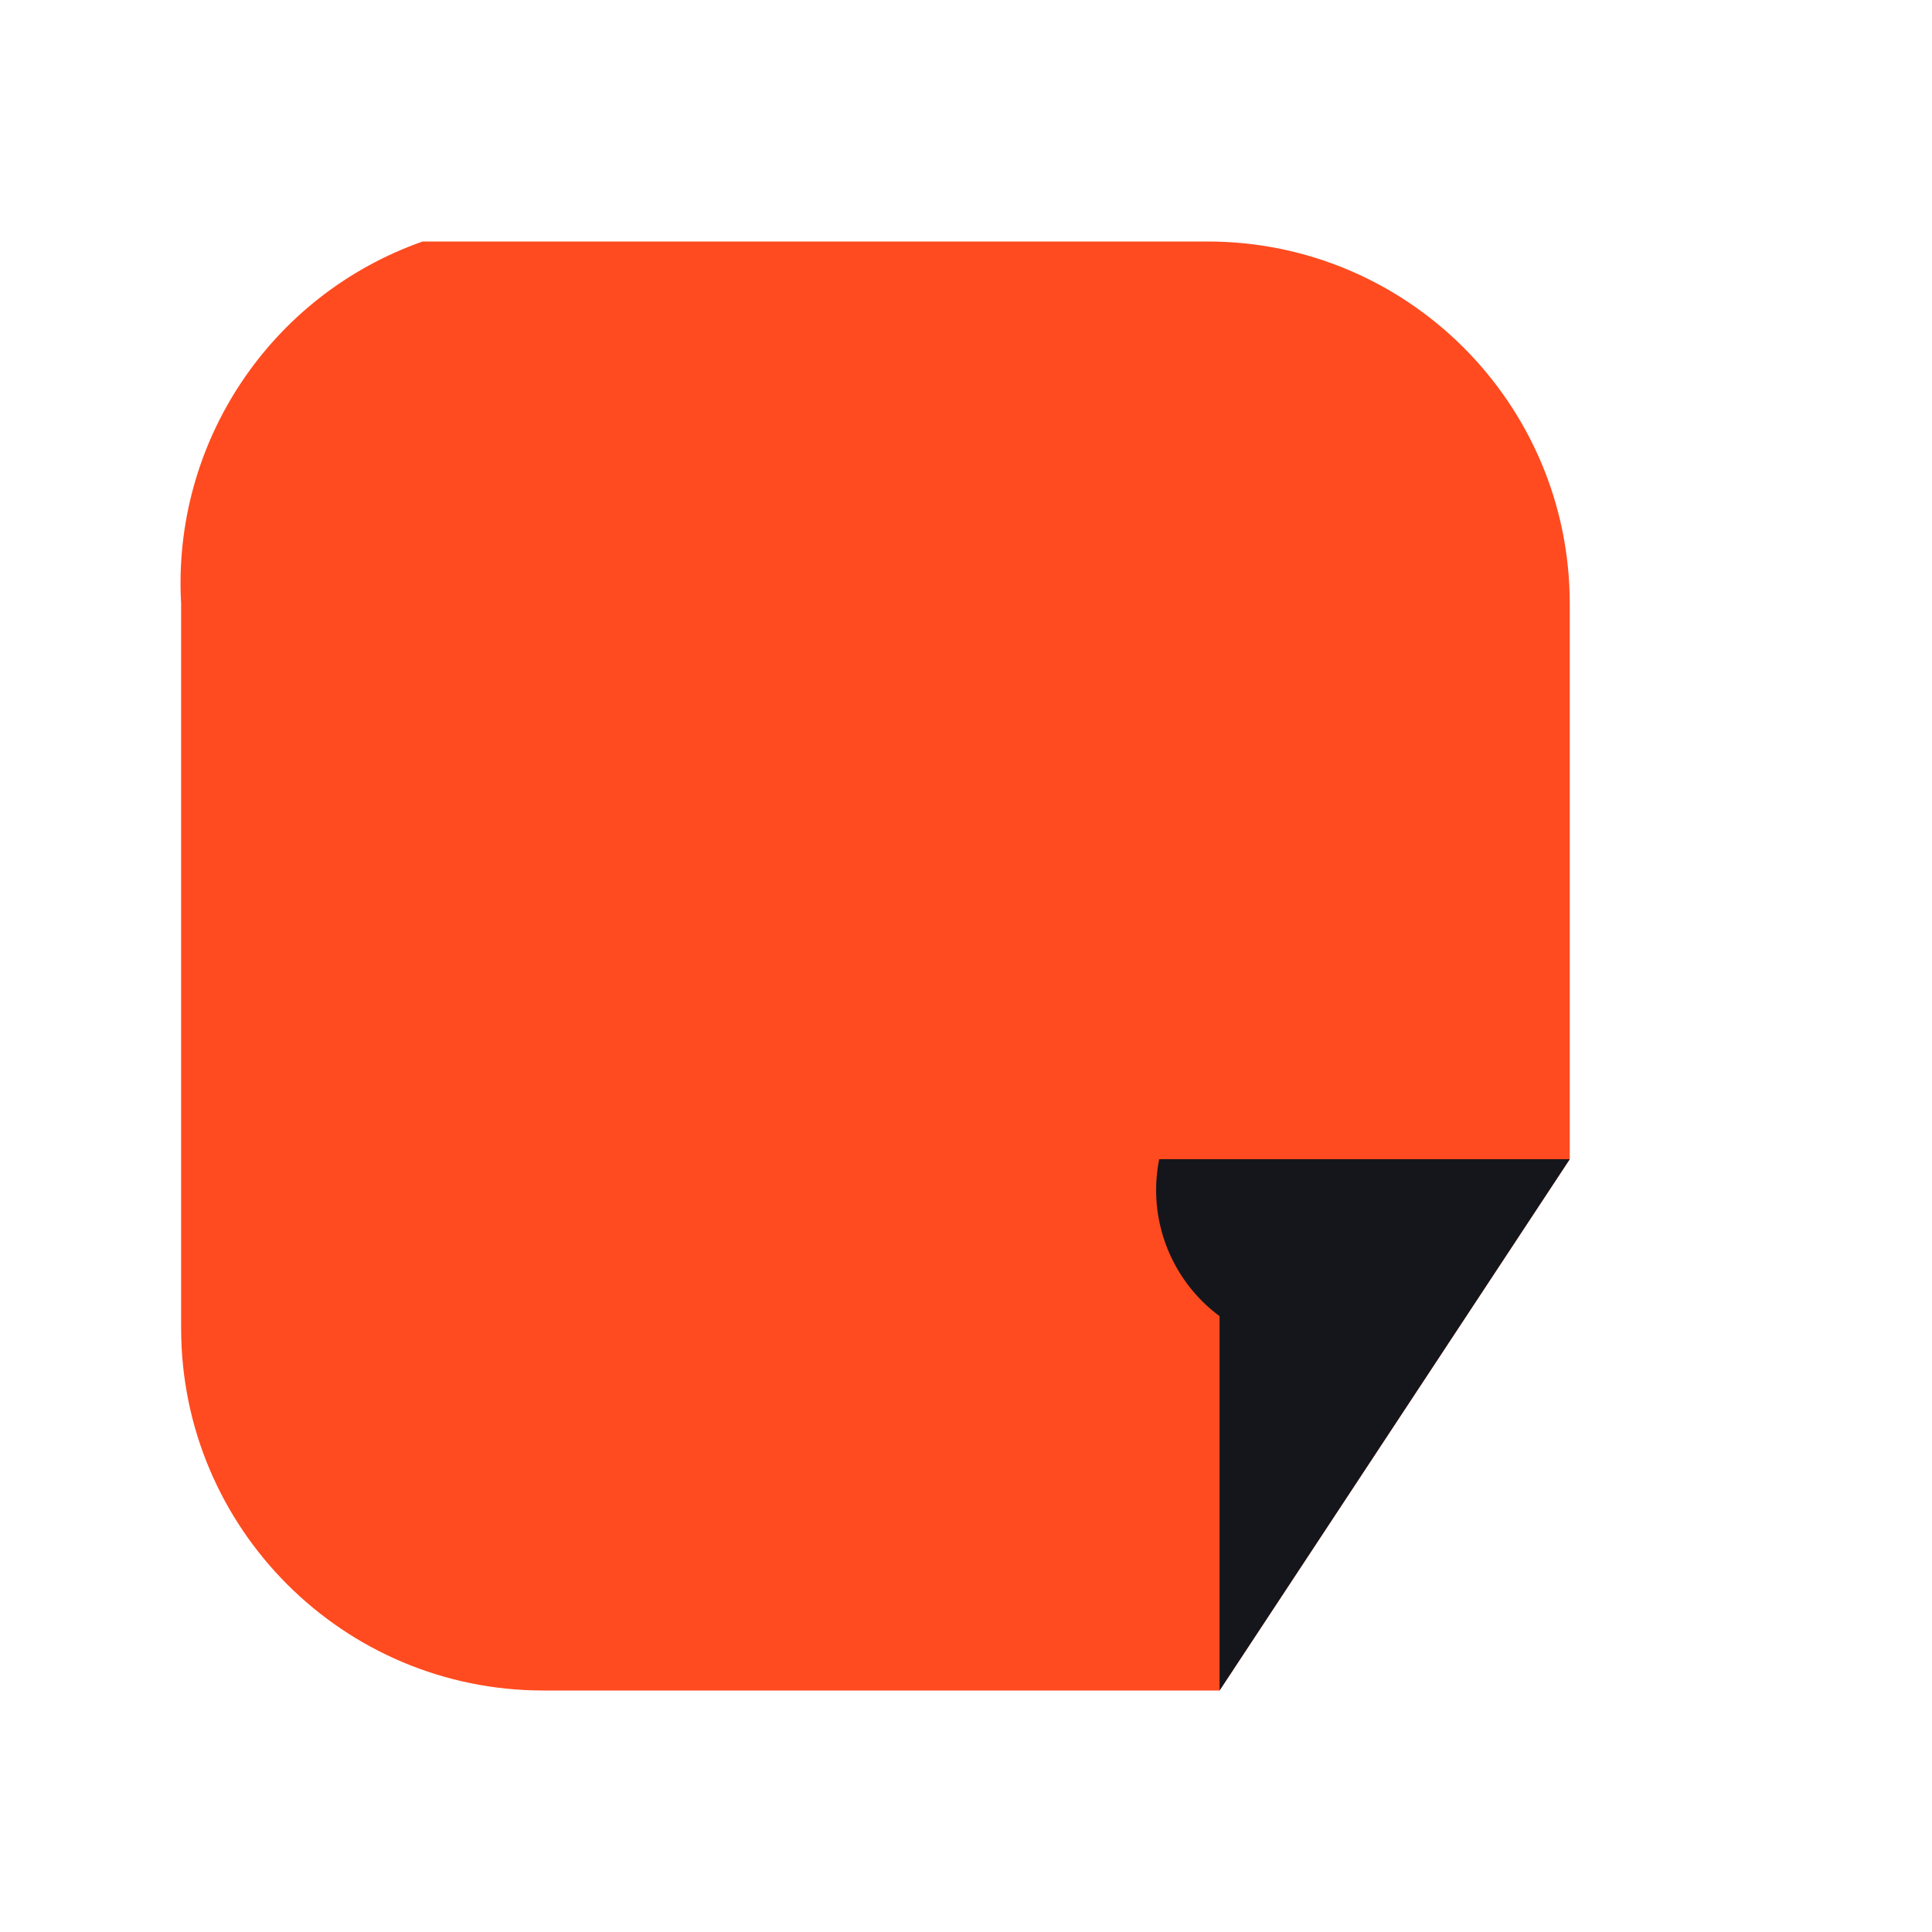
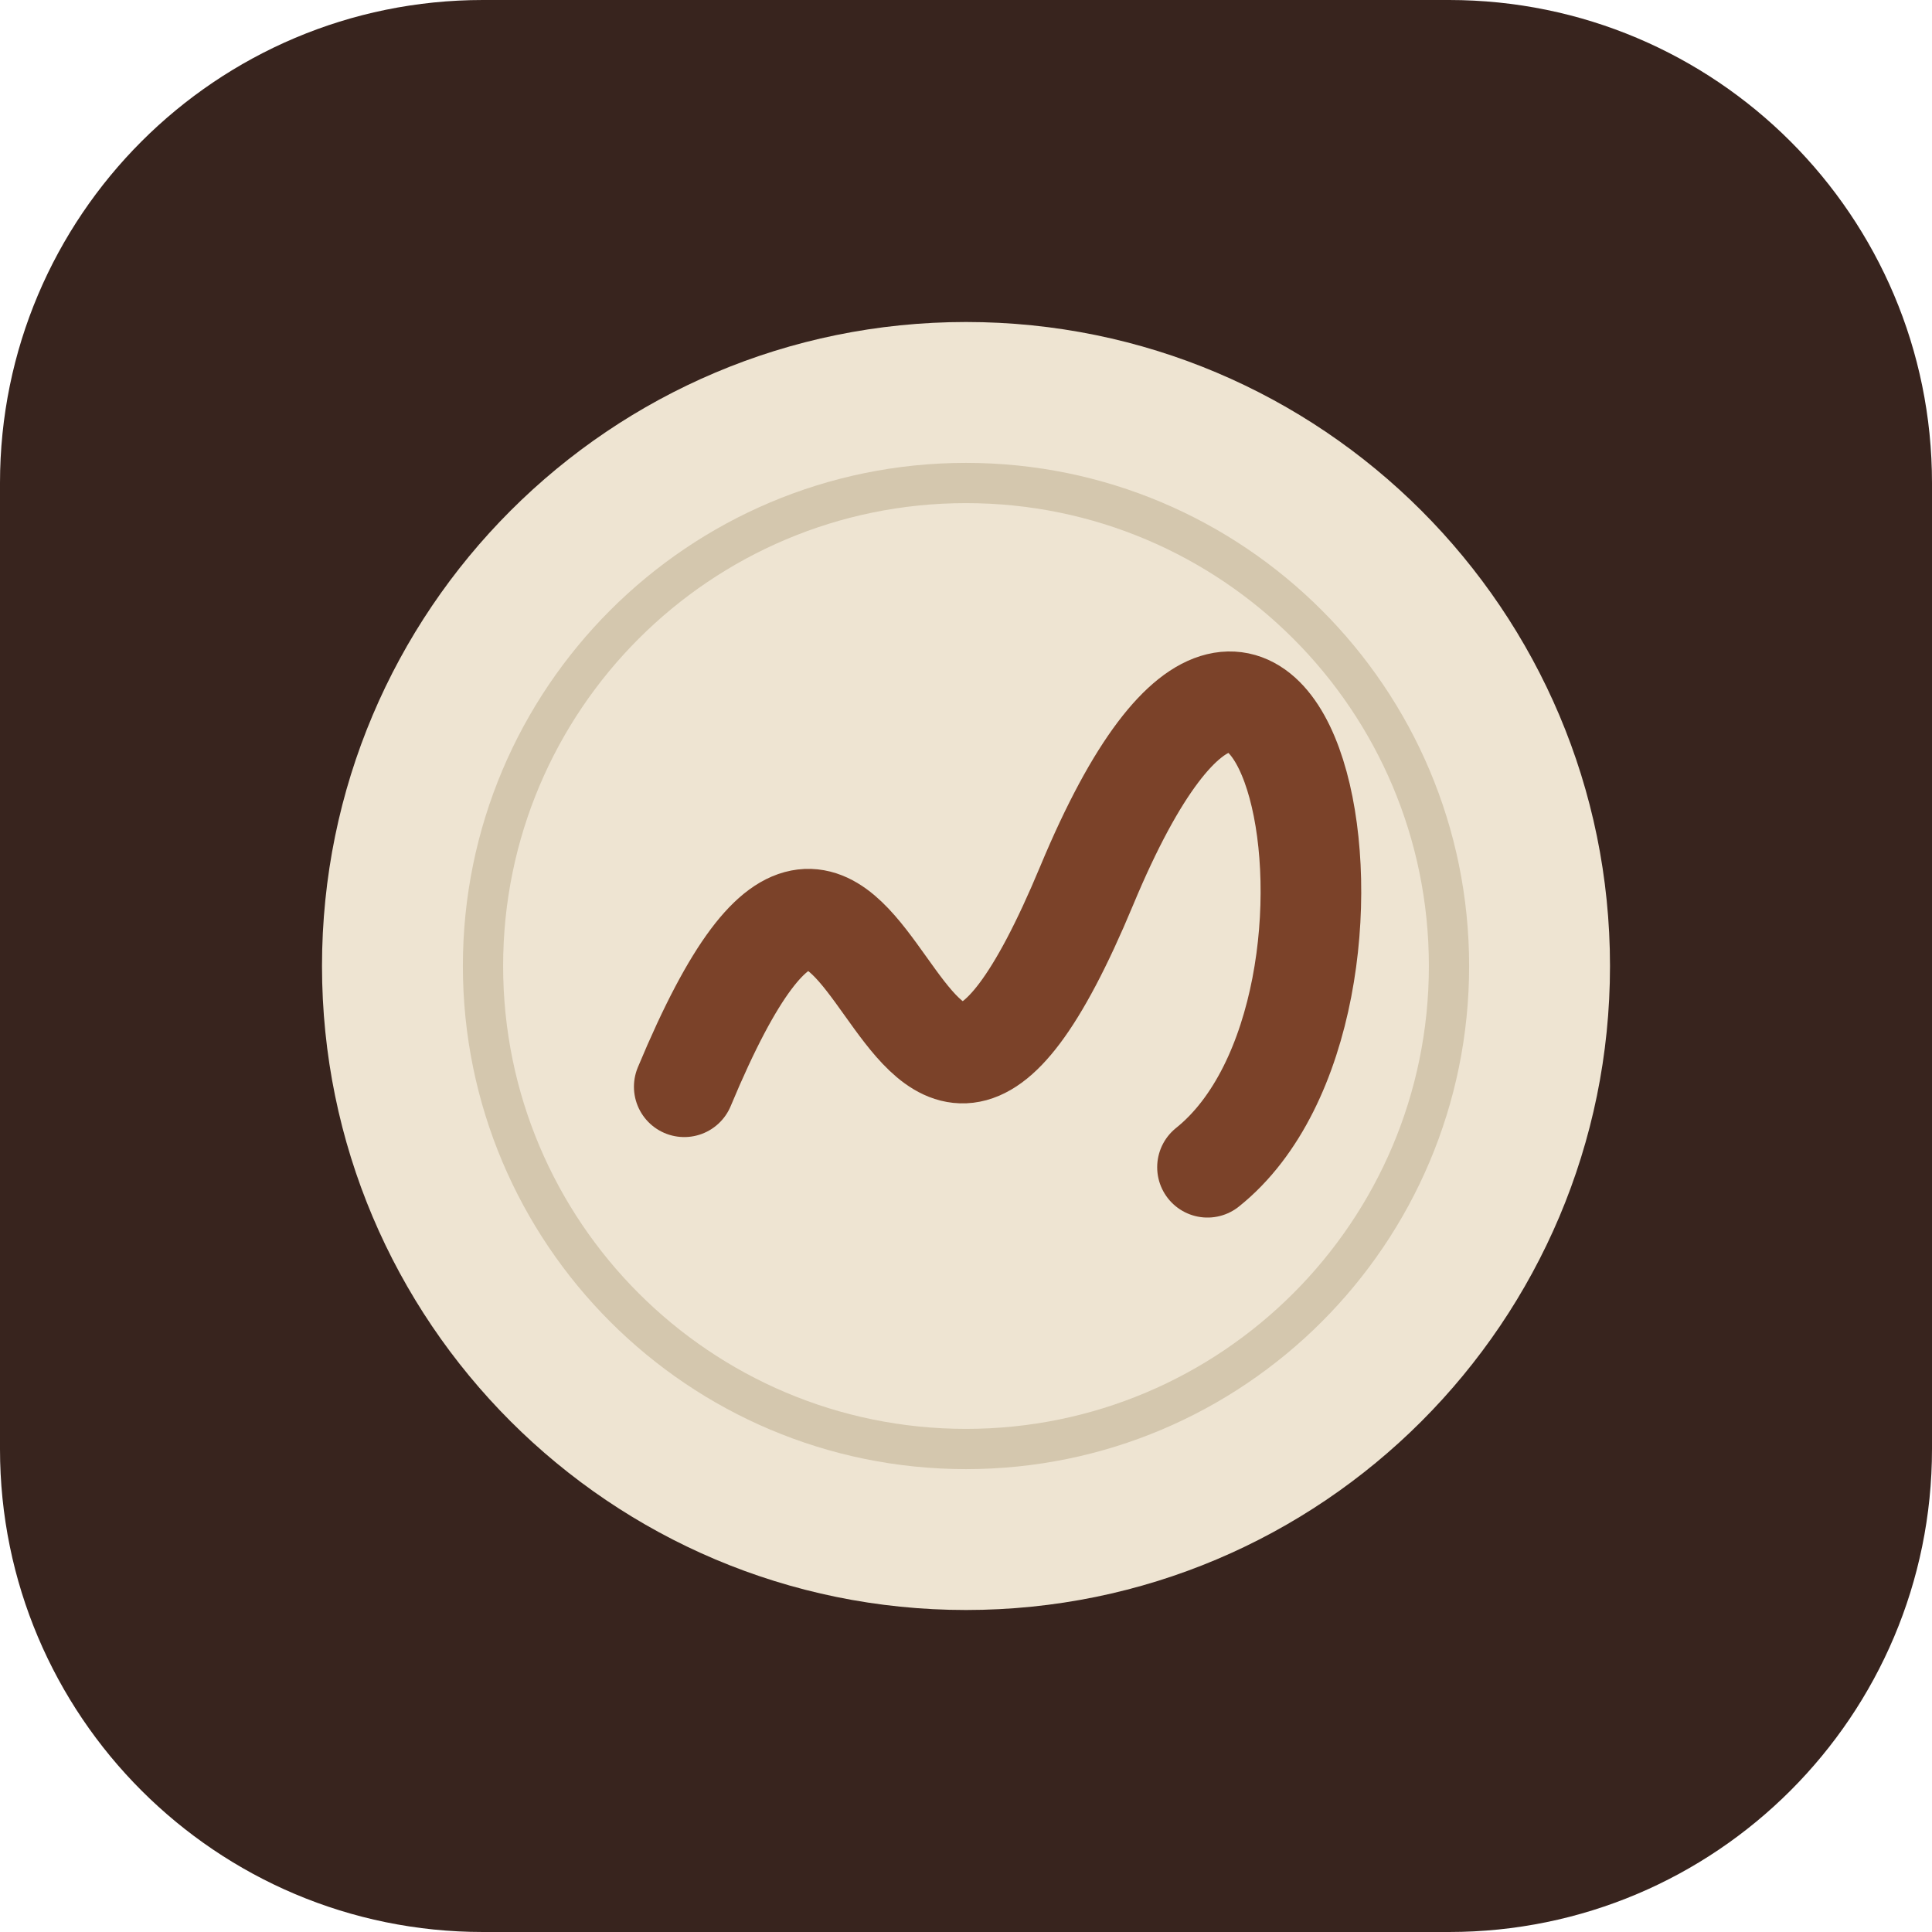
- <svg xmlns="http://www.w3.org/2000/svg" viewBox="0 0 32 32">
-   <path fill="#ff4b1f" d="M7 4h13a6 6 0 0 1 6 6v9.2L20.2 28H9a6 6 0 0 1-6-6V10a6 6 0 0 1 4-6z" />
-   <path fill="#14161c" d="M19.2 19.2H26L20.2 28v-6.2a2.6 2.6 0 0 1-1-2.6z" />
+ <svg xmlns="http://www.w3.org/2000/svg" viewBox="0 0 48 48">
+   <rect width="48" height="48" rx="12" fill="#38241e" />
+   <circle cx="24" cy="24" r="16" fill="#eee4d2" />
+   <circle cx="24" cy="24" r="12" fill="none" stroke="#d4c7ae" />
+   <path d="M17 27c5-12 5 7 10-5s8 3 3 7" fill="none" stroke="#7b4229" stroke-width="2.5" stroke-linecap="round" />
</svg>
